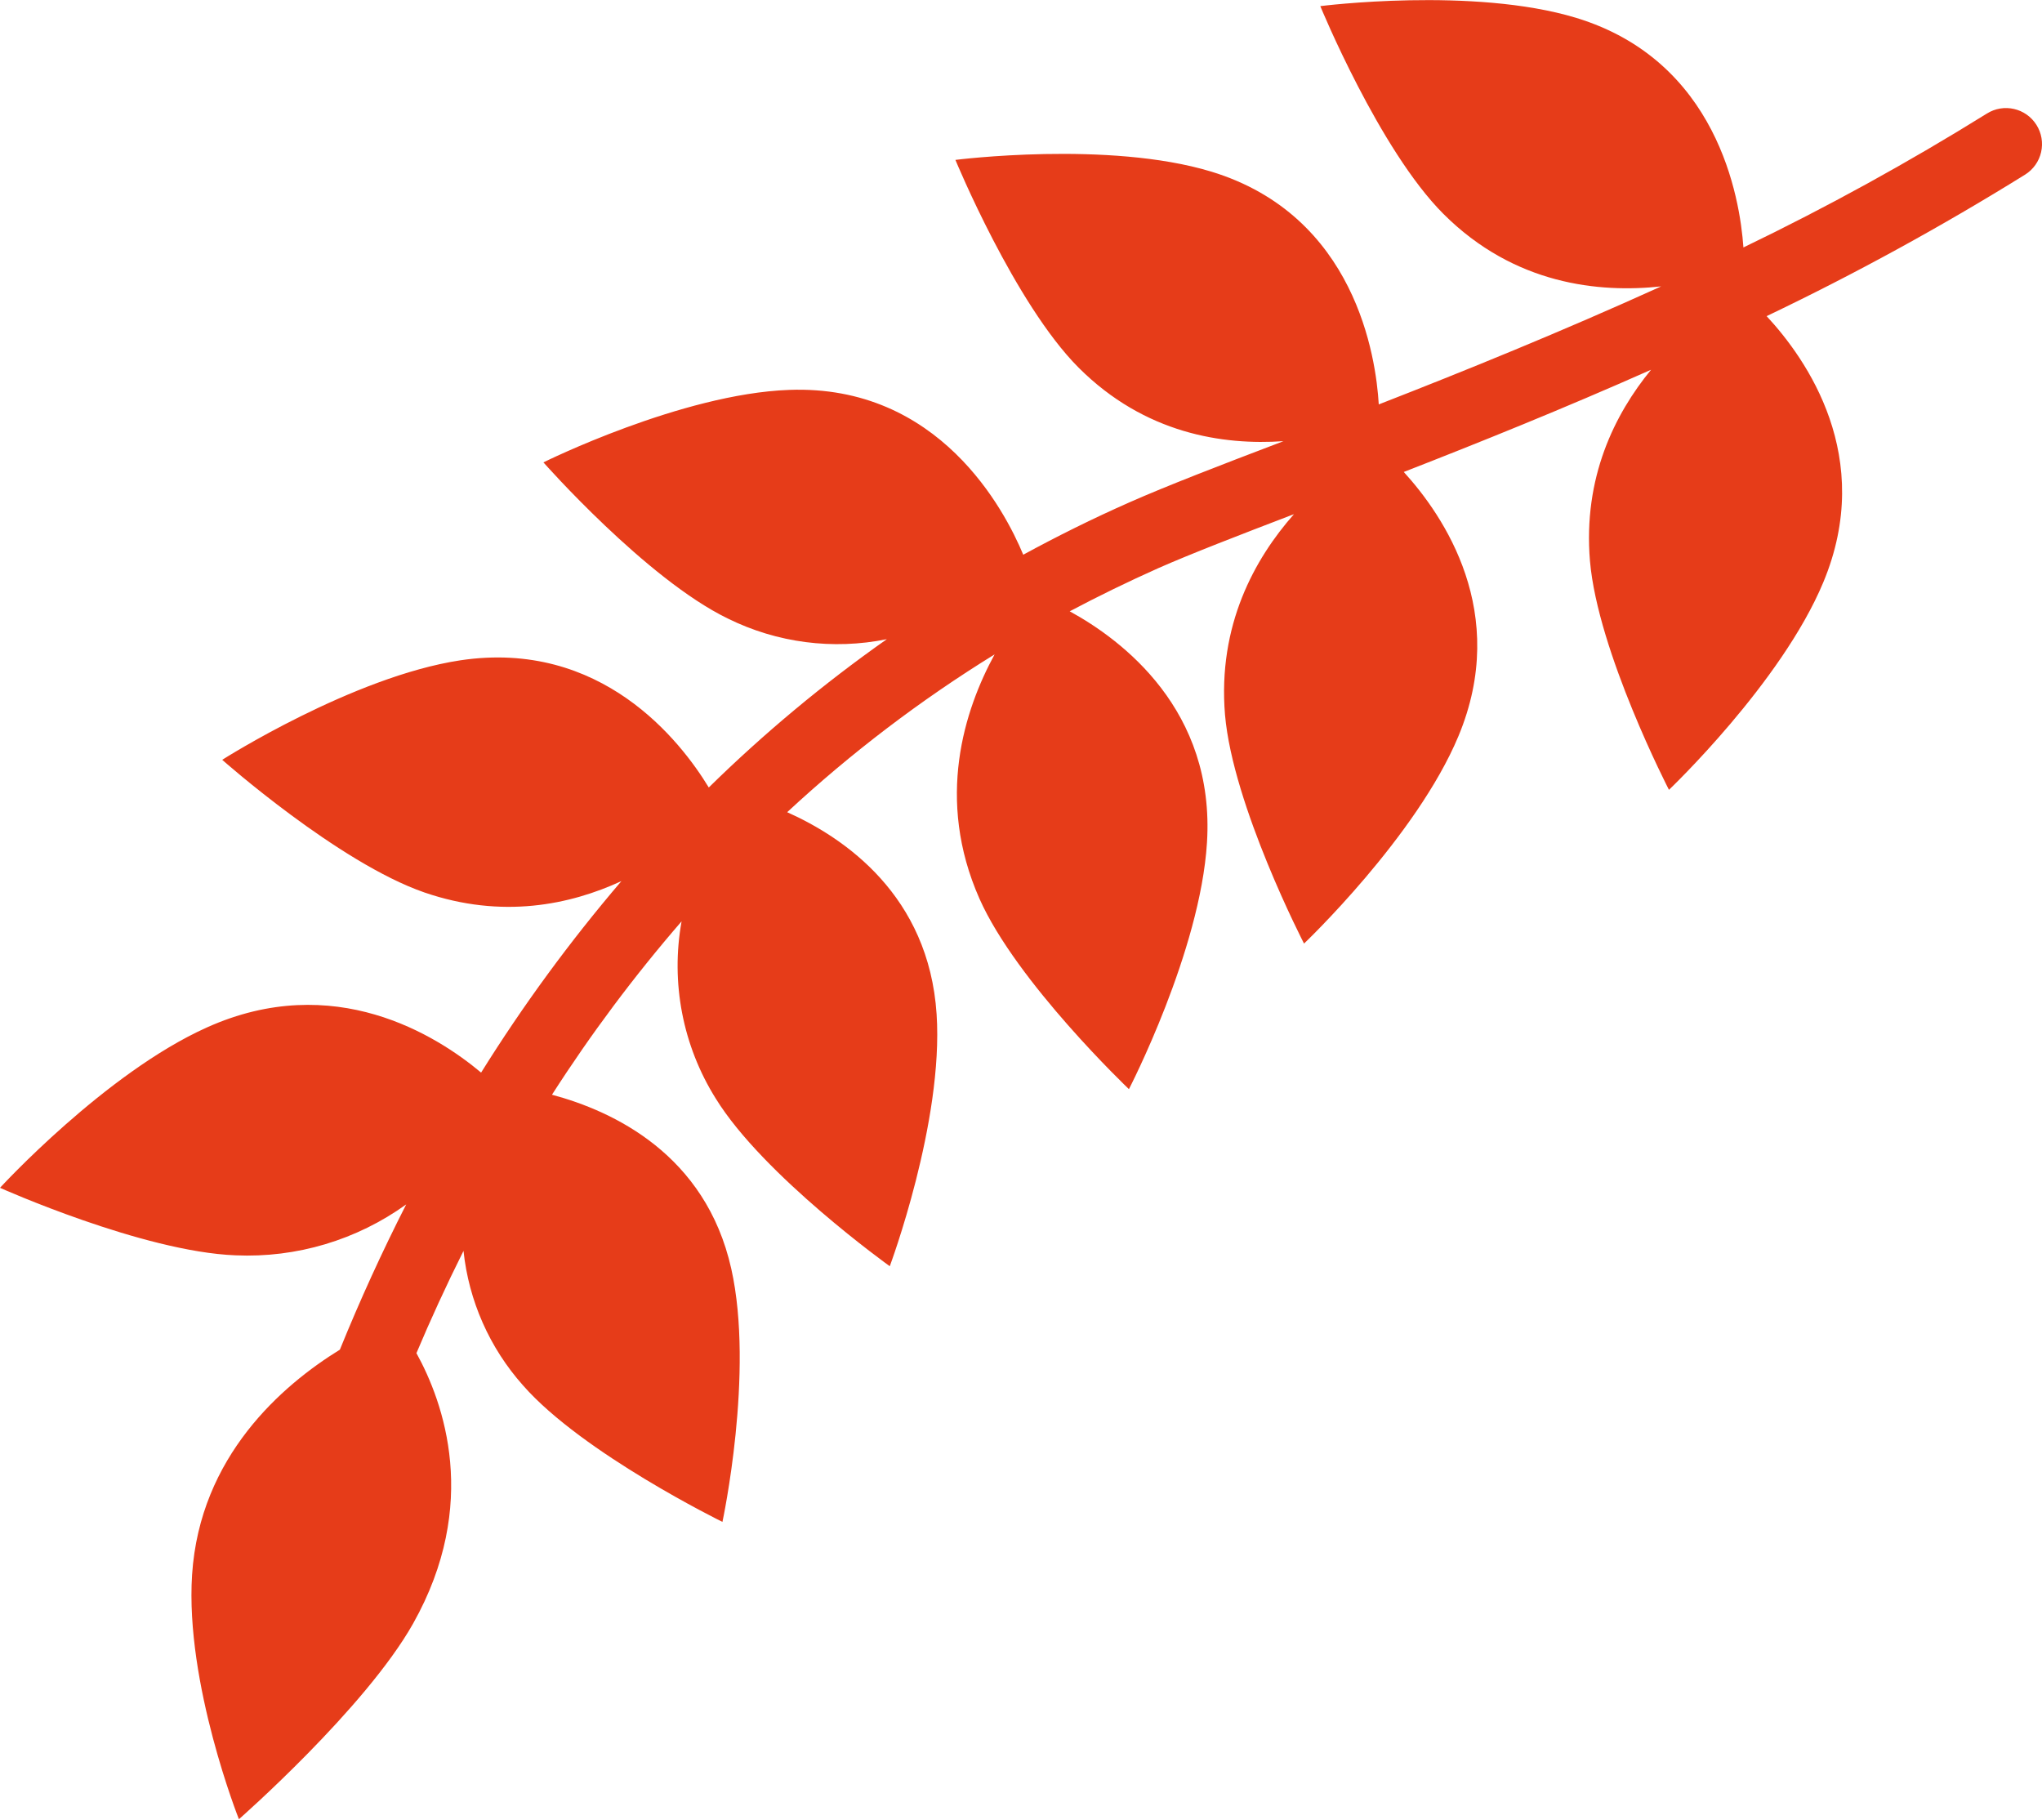
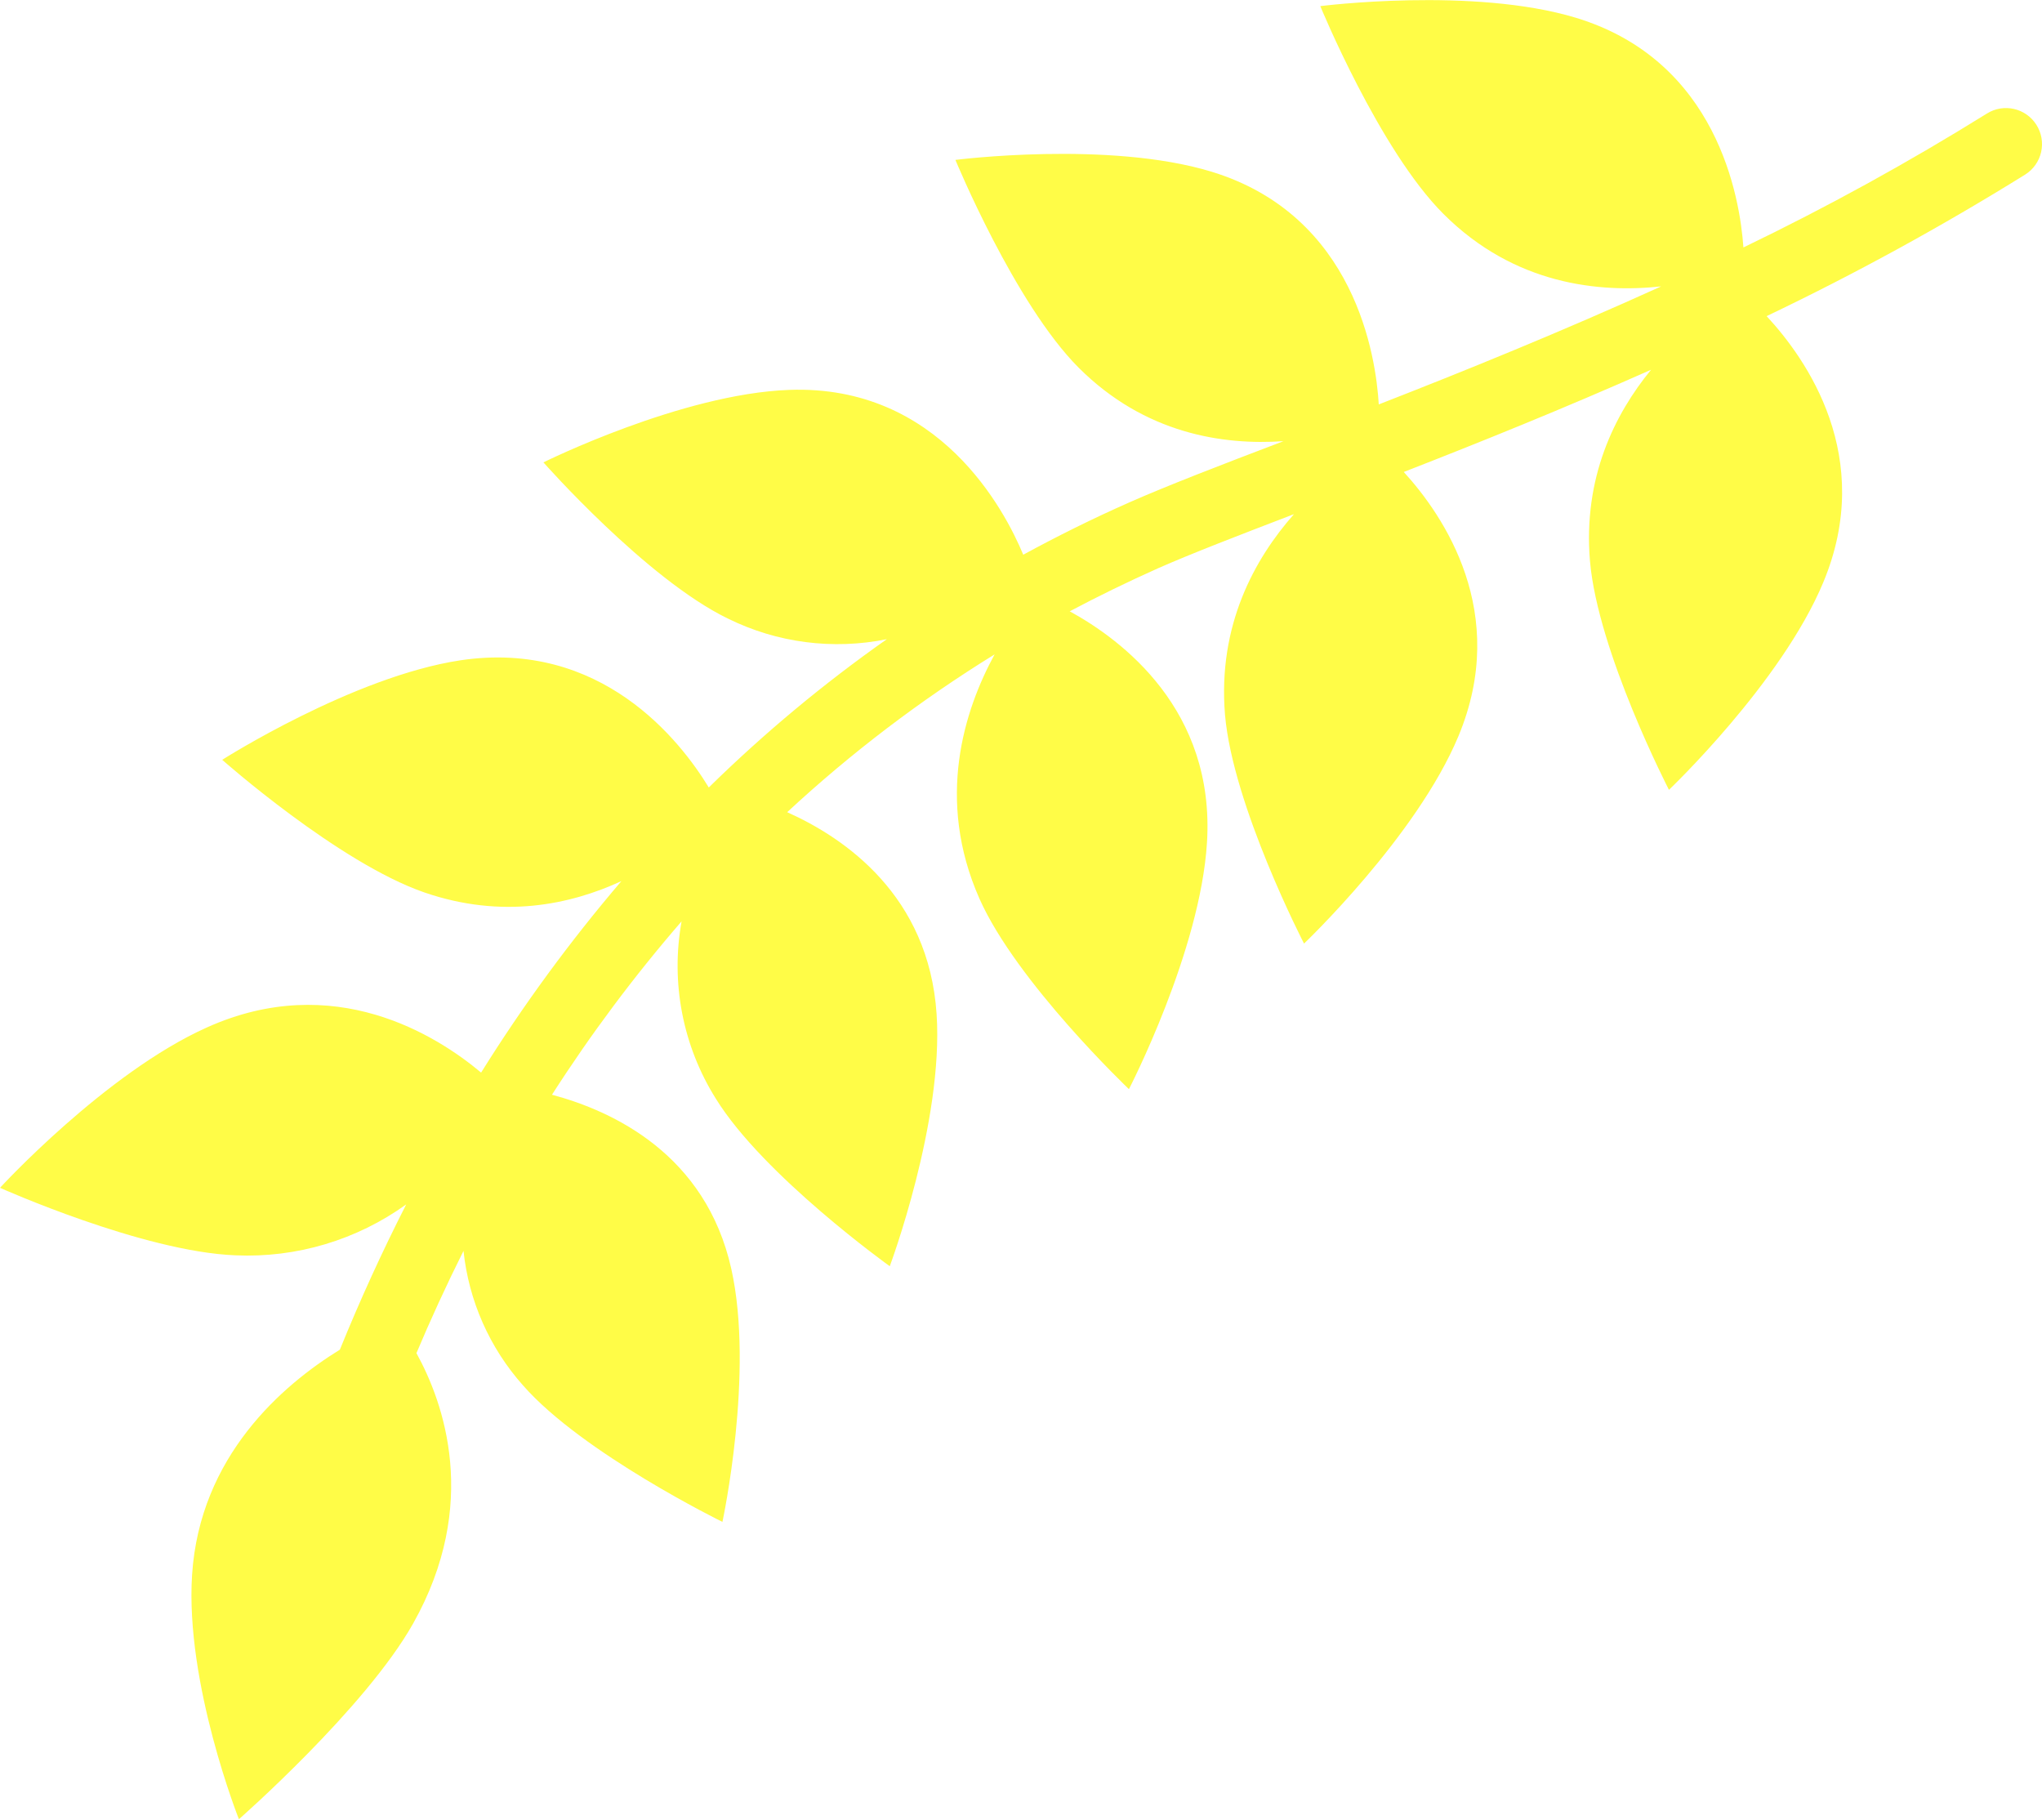
<svg xmlns="http://www.w3.org/2000/svg" viewBox="0 0 523.25 466.12">
-   <path d="M521.83 32a9.22 9.22 0 00-12.71-2.9 662.58 662.58 0 01-62.38 34.3c-.9-12.89-6.72-47.82-42.87-58.83-26.39-8-65.55-3-65.55-3s15.12 36.83 31.55 53.24c18.19 18.19 40 20.28 55.79 18.57-25.59 11.62-50.44 21.7-72.36 30.24-.71-12.13-5.95-48.39-42.92-59.65-26.39-8-65.56-3-65.56-3S260 77.78 276.38 94.19c17 17 37.07 19.91 52.49 18.85l-.49.19c-15.78 6-29.41 11.26-38.92 15.46s-18.53 8.69-27.26 13.44c-4.71-11.34-21.53-43.67-60-42.23-27.57 1-62.95 18.57-62.95 18.57s26.34 29.87 47.23 40a63.41 63.41 0 0040.77 5.3 364.57 364.57 0 00-45.63 38c-7.29-12-27.57-38-63.68-32.58-27.53 4.17-61 25.49-61 25.49s29.77 26.38 51.85 34c19.86 6.82 37.29 3.15 50.44-2.92a407.29 407.29 0 00-35.95 49.06C111.92 265.3 85.6 248.58 53 263.26c-26 11.66-53 41.08-53 41.08s36.55 16.38 60.36 17.3a69.66 69.66 0 0043.73-13.05 480.268 480.268 0 00-17 37.22c-14.75 9.1-35.88 27.29-37.87 57.68-1.81 27.86 12 62.63 12 62.63s32.4-28.42 44.63-50.12c17.22-30.62 7.81-56.69.86-69.3 3.58-8.5 7.6-17.27 12.06-26.2A61.5 61.5 0 00134 354.94c15.21 17.4 51.12 35 51.12 35s8.23-38.26 2.26-64.88c-6.55-29.23-30.17-40.35-45.94-44.57a386.11 386.11 0 0133.21-44.42 64.1 64.1 0 008.76 45.4c12.21 19.79 44.59 42.96 44.59 42.96s13.82-37 12-64.58c-2-30.38-23.53-45.15-38.29-51.75a342.67 342.67 0 0153.15-40.43c-7.75 14.22-15.18 37.08-3.88 62.59 9.48 21.38 38.3 48.8 38.3 48.8s18.28-35.3 20-63.15c2.13-34-21.74-51.94-35.17-59.28q11-5.83 22.75-11.08c8.43-3.71 20.6-8.41 34.71-13.81-10.07 11.4-19.57 28.46-17.67 51.39 2 23.3 20.25 58.63 20.25 58.63s28.81-27.38 39.56-53.13c13.2-31.63-3.75-56.46-14-67.7 19.31-7.53 40.91-16.22 63.36-26.19-9.3 11.35-17.45 27.62-15.65 49 2 23.3 20.24 58.63 20.24 58.63s28.79-27.37 39.54-53.15C480.61 117.1 462.9 92 452.69 81a687.82 687.82 0 0066.25-36.27A9.22 9.22 0 00521.83 32z" fill="#e63c19" />
+   <path d="M521.83 32a9.22 9.22 0 00-12.71-2.9 662.58 662.58 0 01-62.38 34.3c-.9-12.89-6.72-47.82-42.87-58.83-26.39-8-65.55-3-65.55-3s15.12 36.83 31.55 53.24c18.19 18.19 40 20.28 55.79 18.57-25.59 11.62-50.44 21.7-72.36 30.24-.71-12.13-5.95-48.39-42.92-59.65-26.39-8-65.56-3-65.56-3S260 77.78 276.38 94.19c17 17 37.07 19.91 52.49 18.85l-.49.19c-15.78 6-29.41 11.26-38.92 15.46s-18.53 8.69-27.26 13.44c-4.71-11.34-21.53-43.67-60-42.23-27.57 1-62.95 18.57-62.95 18.57s26.34 29.87 47.23 40a63.41 63.41 0 0040.77 5.3 364.57 364.57 0 00-45.63 38c-7.29-12-27.57-38-63.68-32.58-27.53 4.17-61 25.49-61 25.49s29.77 26.38 51.85 34c19.86 6.82 37.29 3.15 50.44-2.92a407.29 407.29 0 00-35.95 49.06C111.92 265.3 85.6 248.58 53 263.26c-26 11.66-53 41.08-53 41.08s36.55 16.38 60.36 17.3a69.66 69.66 0 0043.73-13.05 480.268 480.268 0 00-17 37.22c-14.75 9.1-35.88 27.29-37.87 57.68-1.81 27.86 12 62.63 12 62.63s32.4-28.42 44.63-50.12c17.22-30.62 7.81-56.69.86-69.3 3.58-8.5 7.6-17.27 12.06-26.2A61.5 61.5 0 00134 354.94c15.21 17.4 51.12 35 51.12 35s8.23-38.26 2.26-64.88c-6.55-29.23-30.17-40.35-45.94-44.57a386.11 386.11 0 0133.21-44.42 64.1 64.1 0 008.76 45.4c12.21 19.79 44.59 42.96 44.59 42.96s13.82-37 12-64.58c-2-30.38-23.53-45.15-38.29-51.75a342.67 342.67 0 0153.15-40.43c-7.75 14.22-15.18 37.08-3.88 62.59 9.48 21.38 38.3 48.8 38.3 48.8s18.28-35.3 20-63.15c2.13-34-21.74-51.94-35.17-59.28q11-5.83 22.75-11.08c8.43-3.71 20.6-8.41 34.71-13.81-10.07 11.4-19.57 28.46-17.67 51.39 2 23.3 20.25 58.63 20.25 58.63s28.81-27.38 39.56-53.13c13.2-31.63-3.75-56.46-14-67.7 19.31-7.53 40.91-16.22 63.36-26.19-9.3 11.35-17.45 27.62-15.65 49 2 23.3 20.24 58.63 20.24 58.63s28.79-27.37 39.54-53.15C480.61 117.1 462.9 92 452.69 81a687.82 687.82 0 0066.25-36.27A9.22 9.22 0 00521.83 32z" fill="#fffc47" />
</svg>
